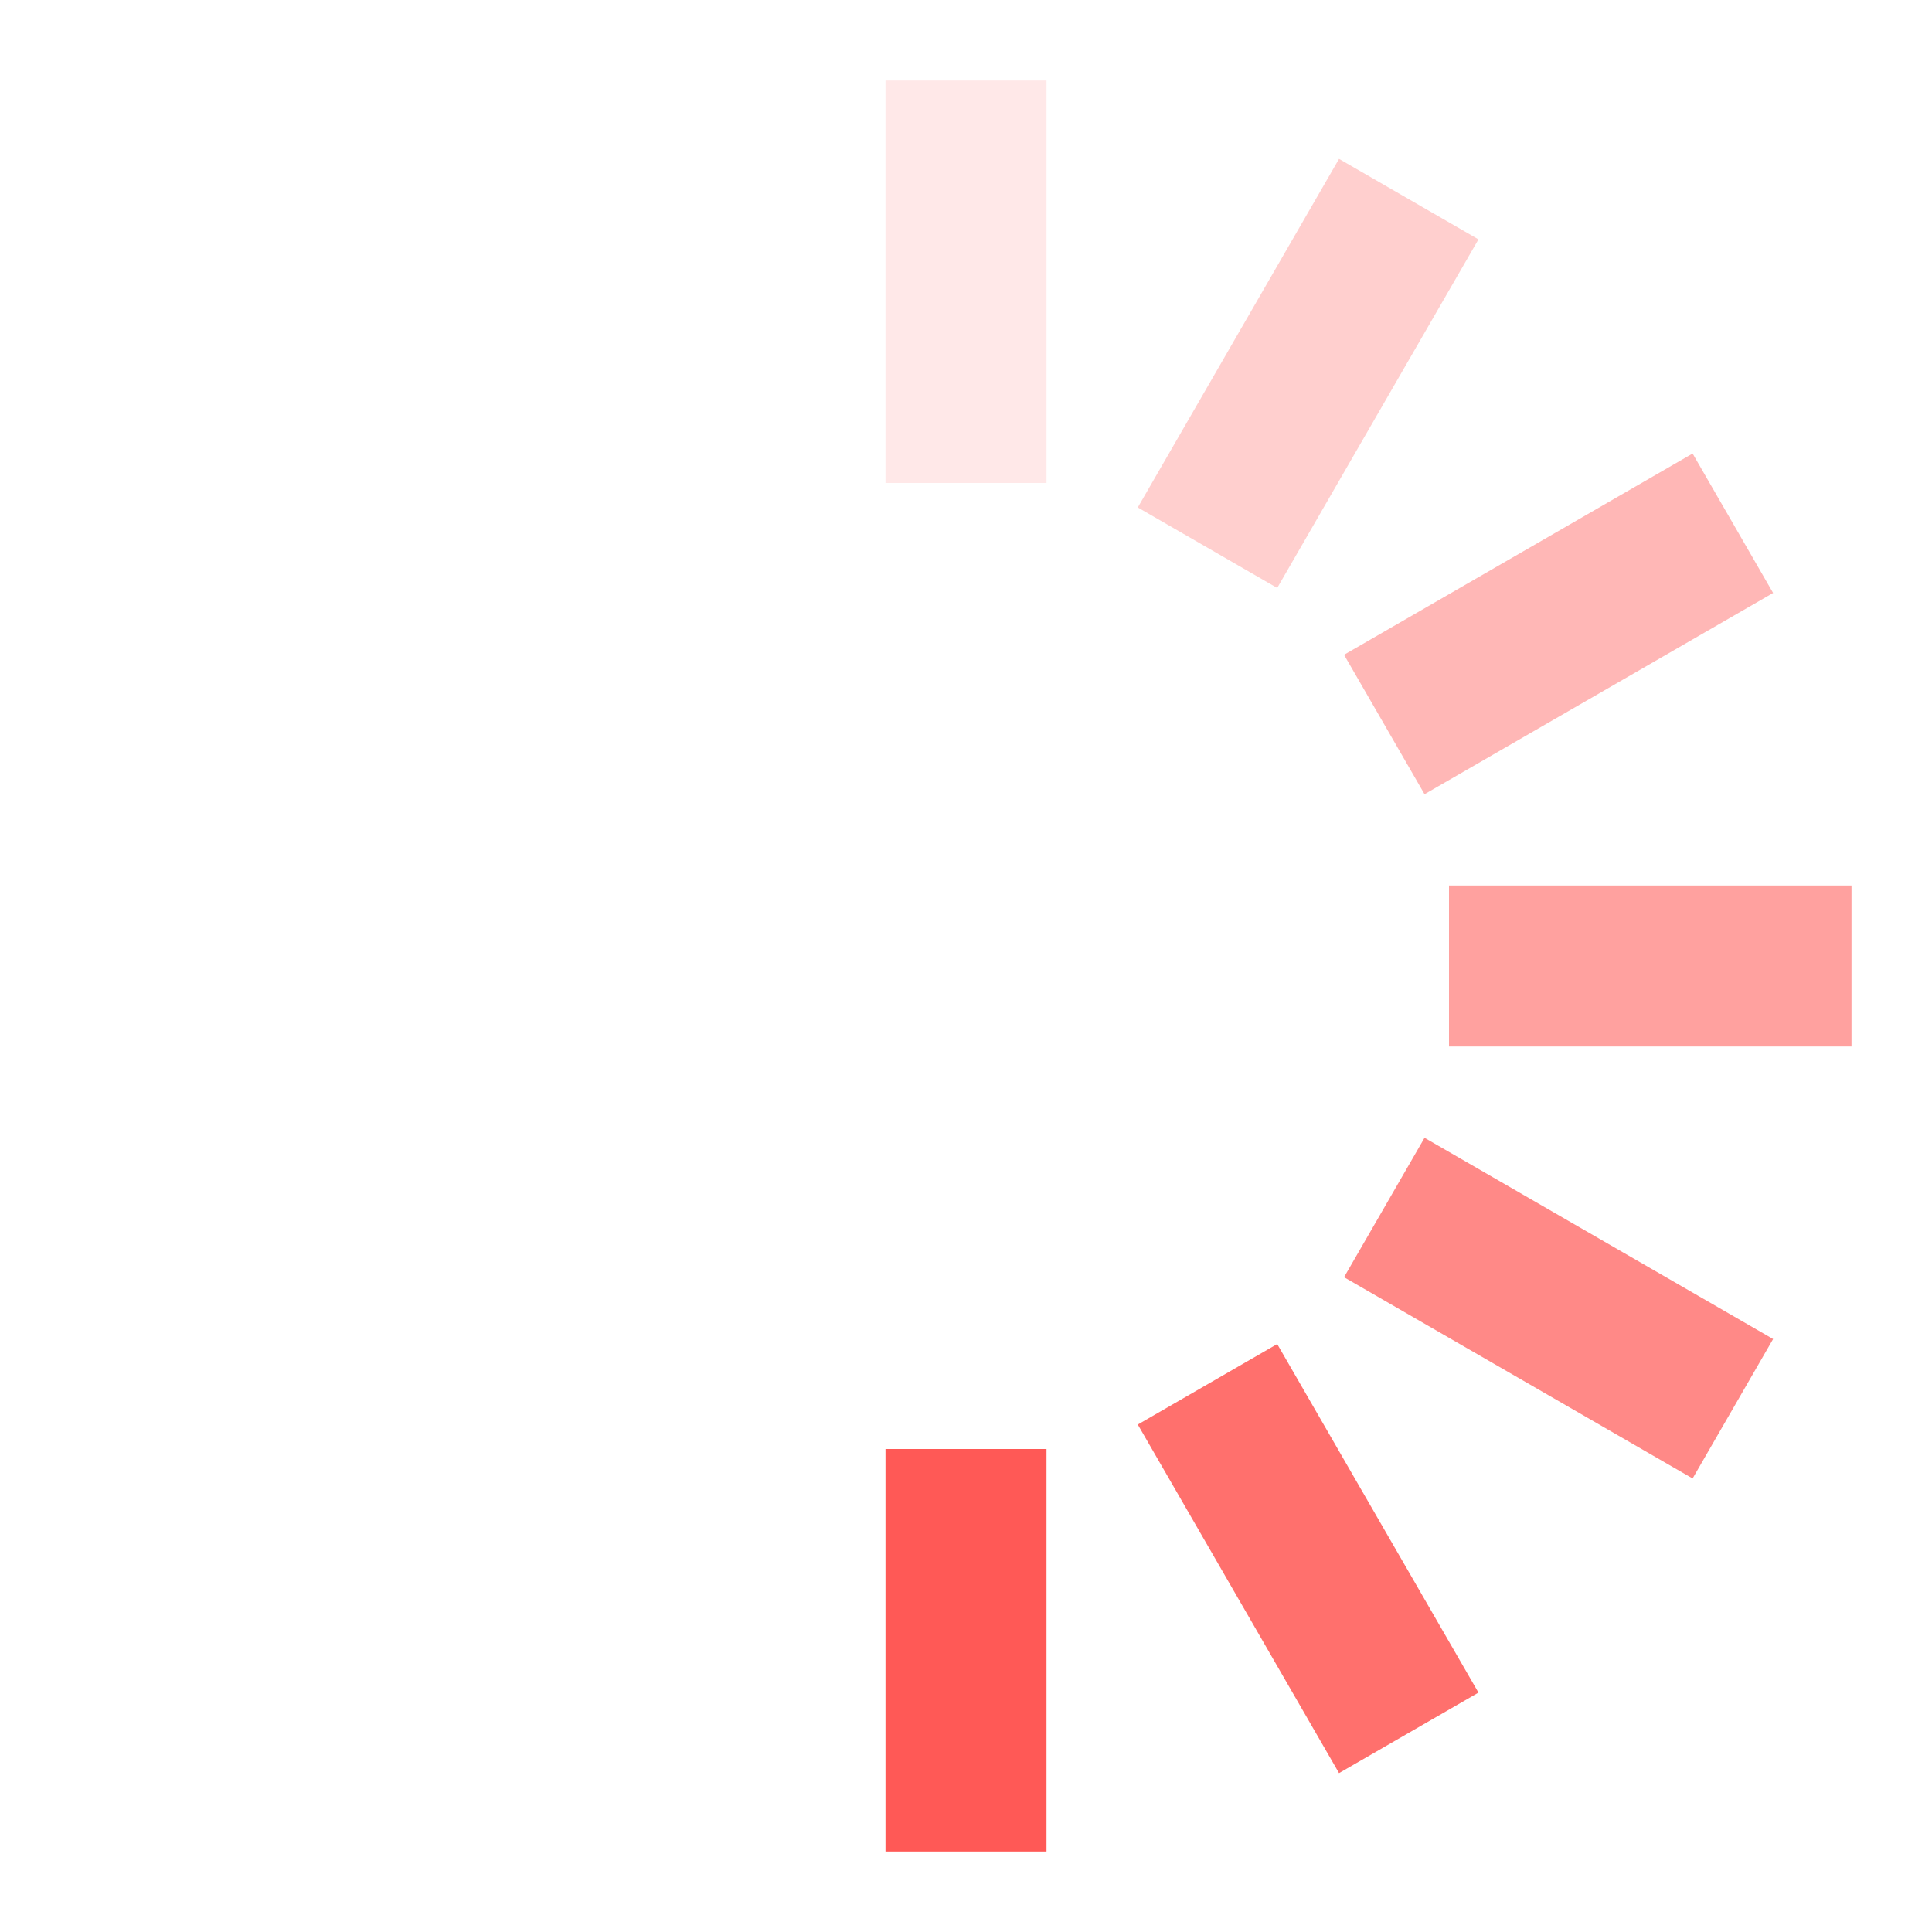
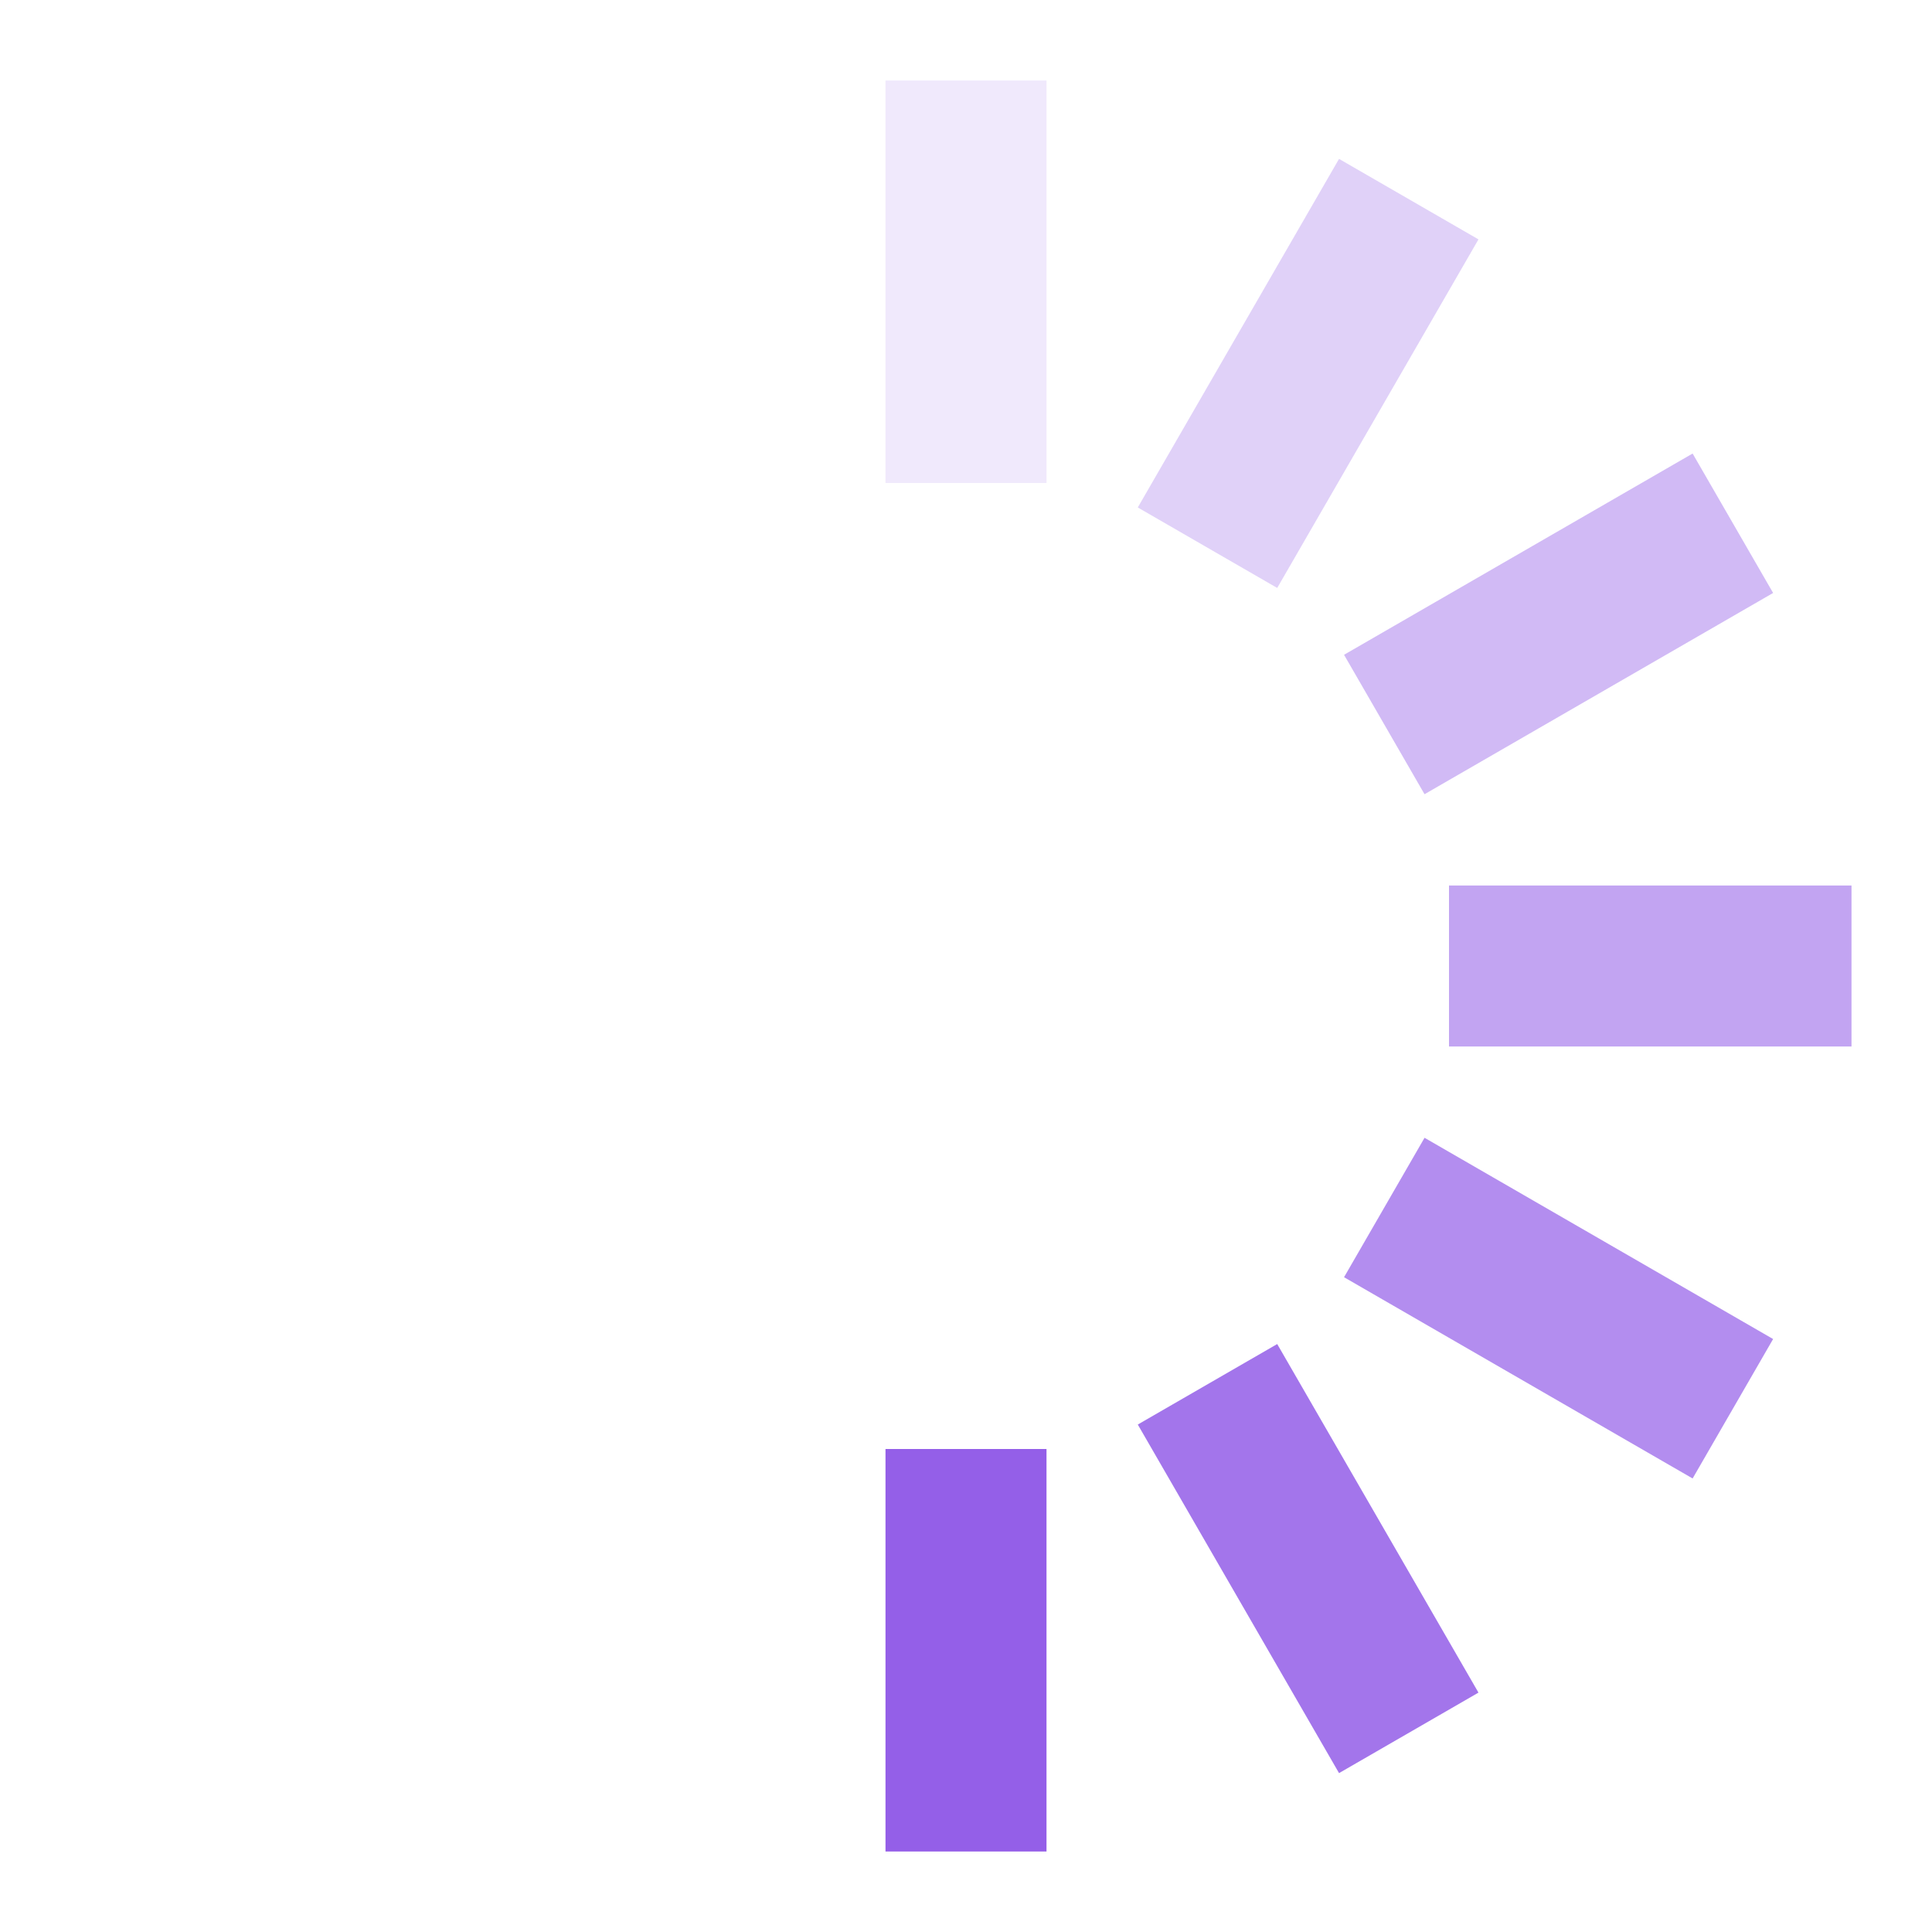
- <svg xmlns="http://www.w3.org/2000/svg" width="24" height="24" viewBox="0 0 24 24" fill="#FF5956">
+ <svg xmlns="http://www.w3.org/2000/svg" width="24" height="24" viewBox="0 0 24 24" fill="#945fe8">
  <style>.spinner_OSmW{transform-origin:center;animation:spinner_T6mA .75s step-end infinite}@keyframes spinner_T6mA{8.3%{transform:rotate(30deg)}16.6%{transform:rotate(60deg)}25%{transform:rotate(90deg)}33.3%{transform:rotate(120deg)}41.6%{transform:rotate(150deg)}50%{transform:rotate(180deg)}58.3%{transform:rotate(210deg)}66.6%{transform:rotate(240deg)}75%{transform:rotate(270deg)}83.3%{transform:rotate(300deg)}91.6%{transform:rotate(330deg)}100%{transform:rotate(360deg)}}</style>
  <g class="spinner_OSmW">
    <rect x="11" y="1" width="2" height="5" opacity=".14" />
    <rect x="11" y="1" width="2" height="5" transform="rotate(30 12 12)" opacity=".29" />
    <rect x="11" y="1" width="2" height="5" transform="rotate(60 12 12)" opacity=".43" />
    <rect x="11" y="1" width="2" height="5" transform="rotate(90 12 12)" opacity=".57" />
    <rect x="11" y="1" width="2" height="5" transform="rotate(120 12 12)" opacity=".71" />
    <rect x="11" y="1" width="2" height="5" transform="rotate(150 12 12)" opacity=".86" />
    <rect x="11" y="1" width="2" height="5" transform="rotate(180 12 12)" />
  </g>
</svg>
